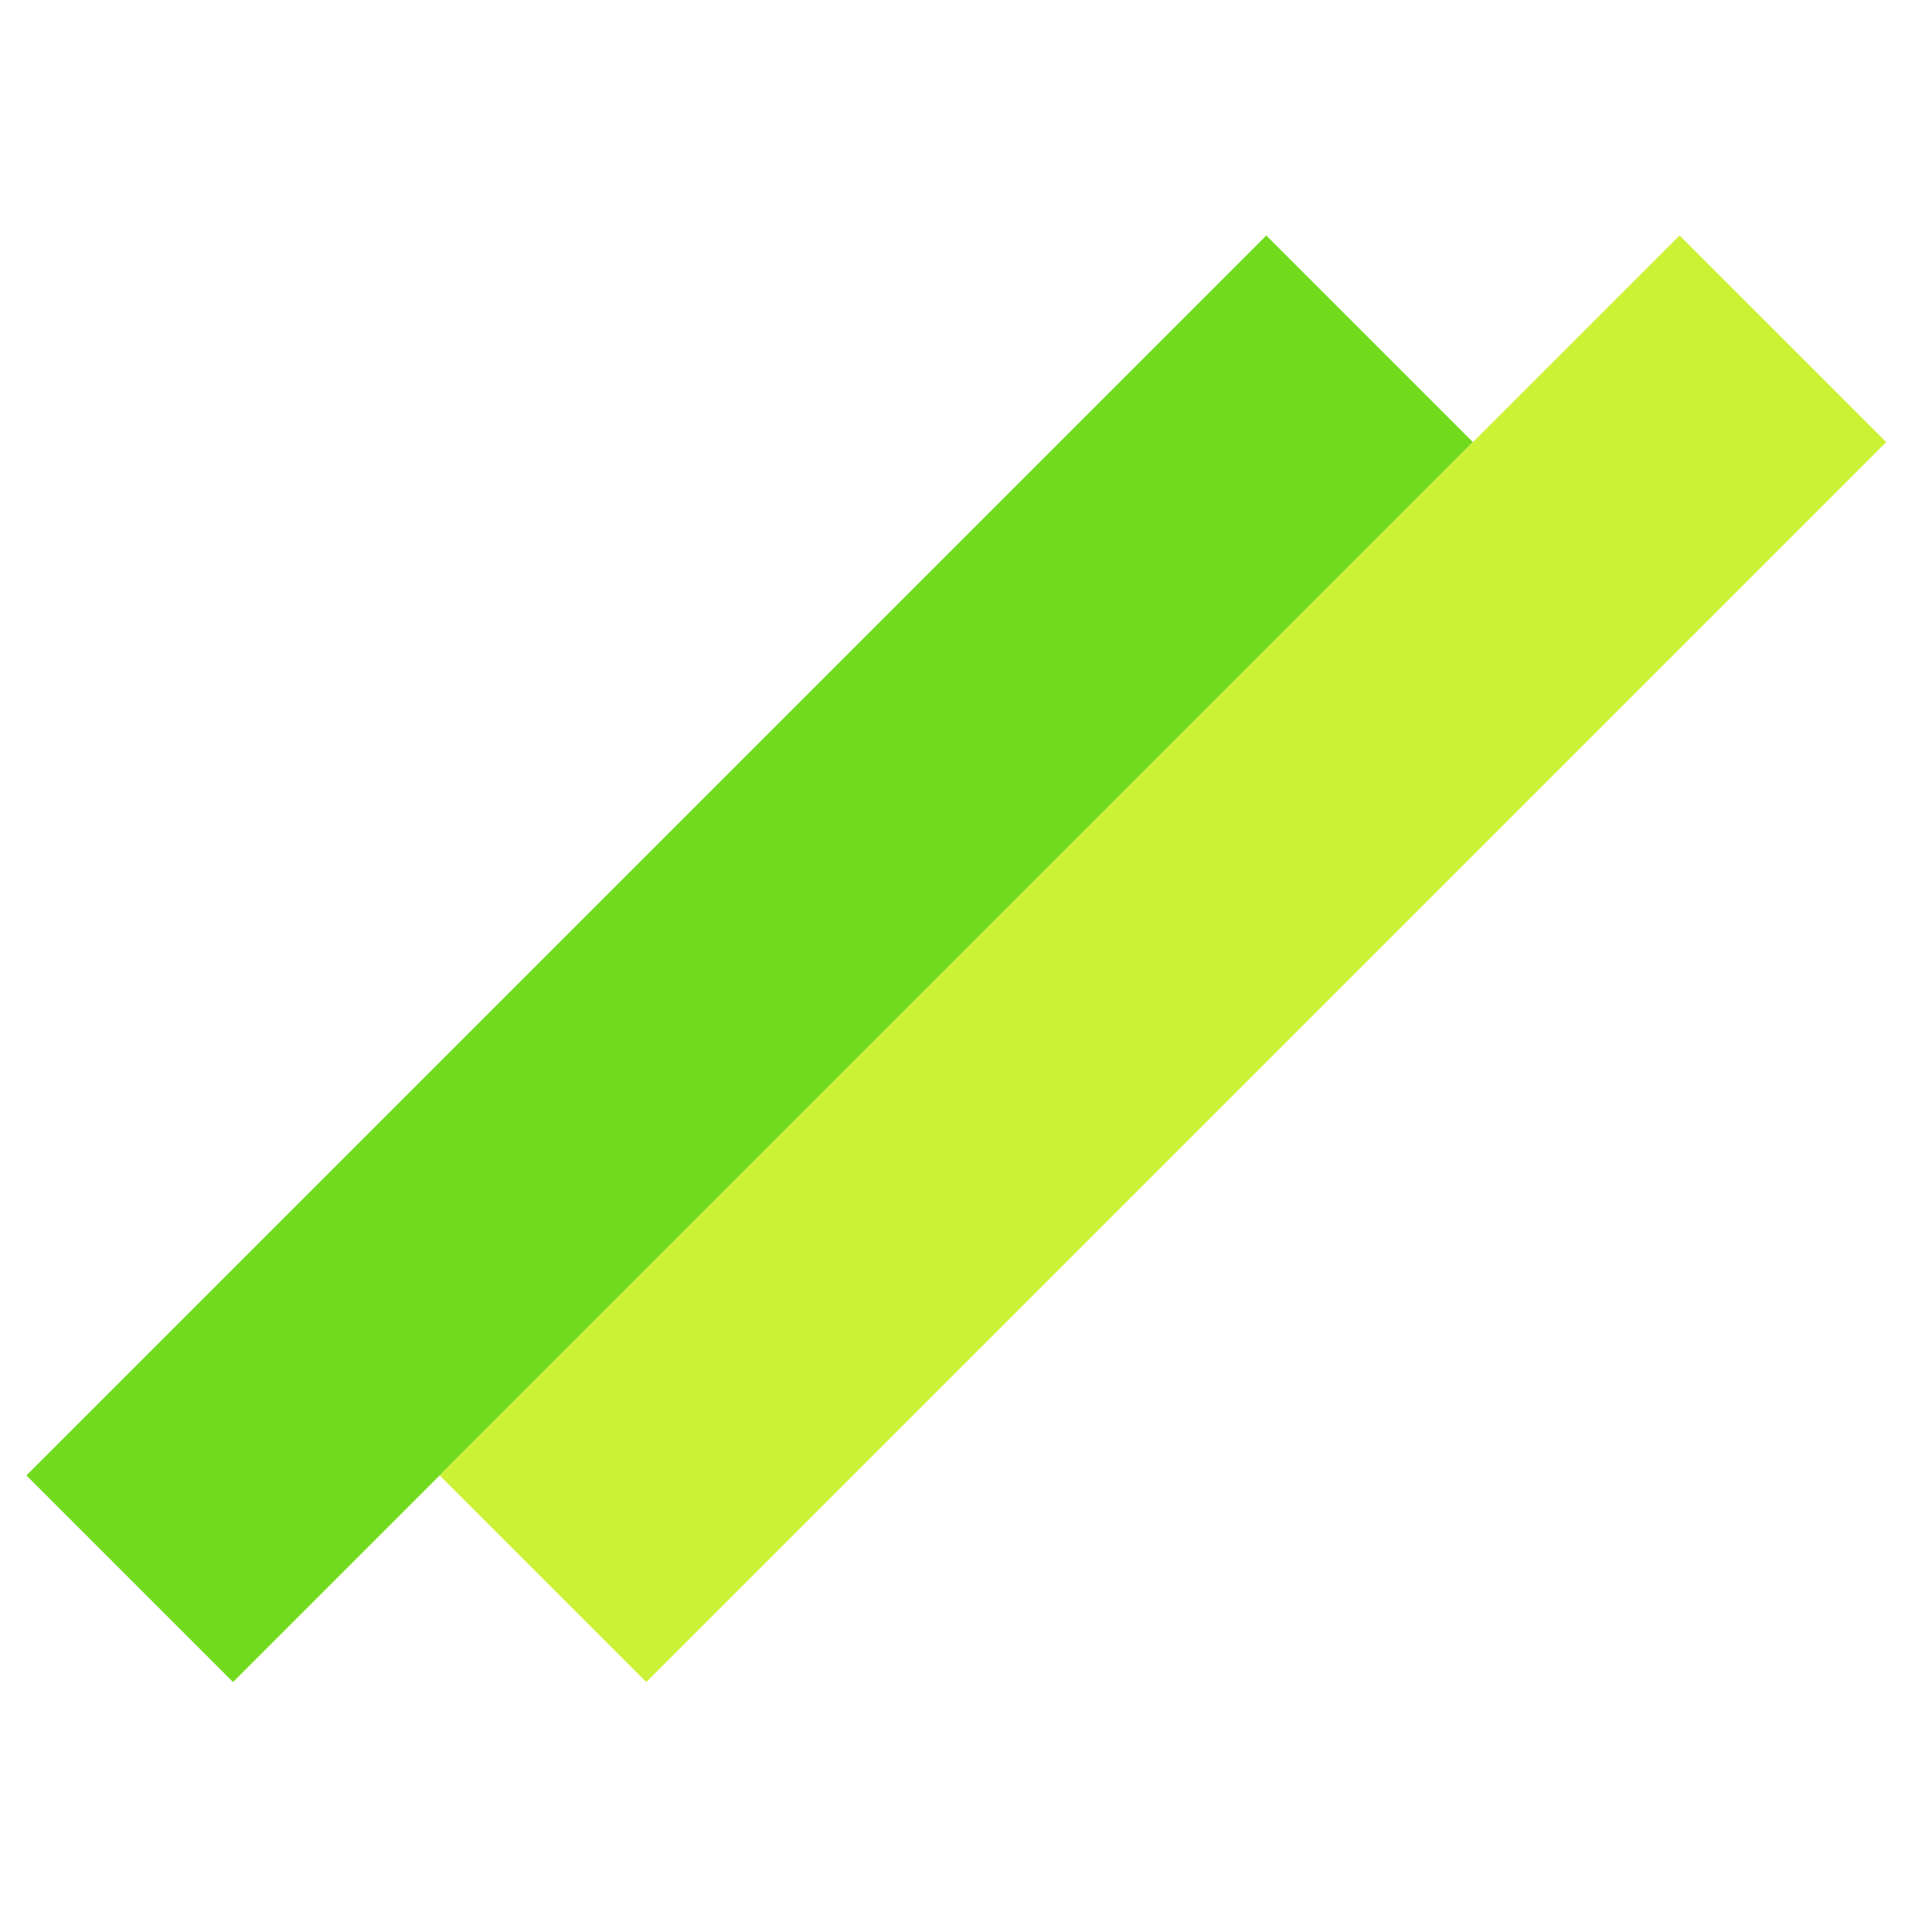
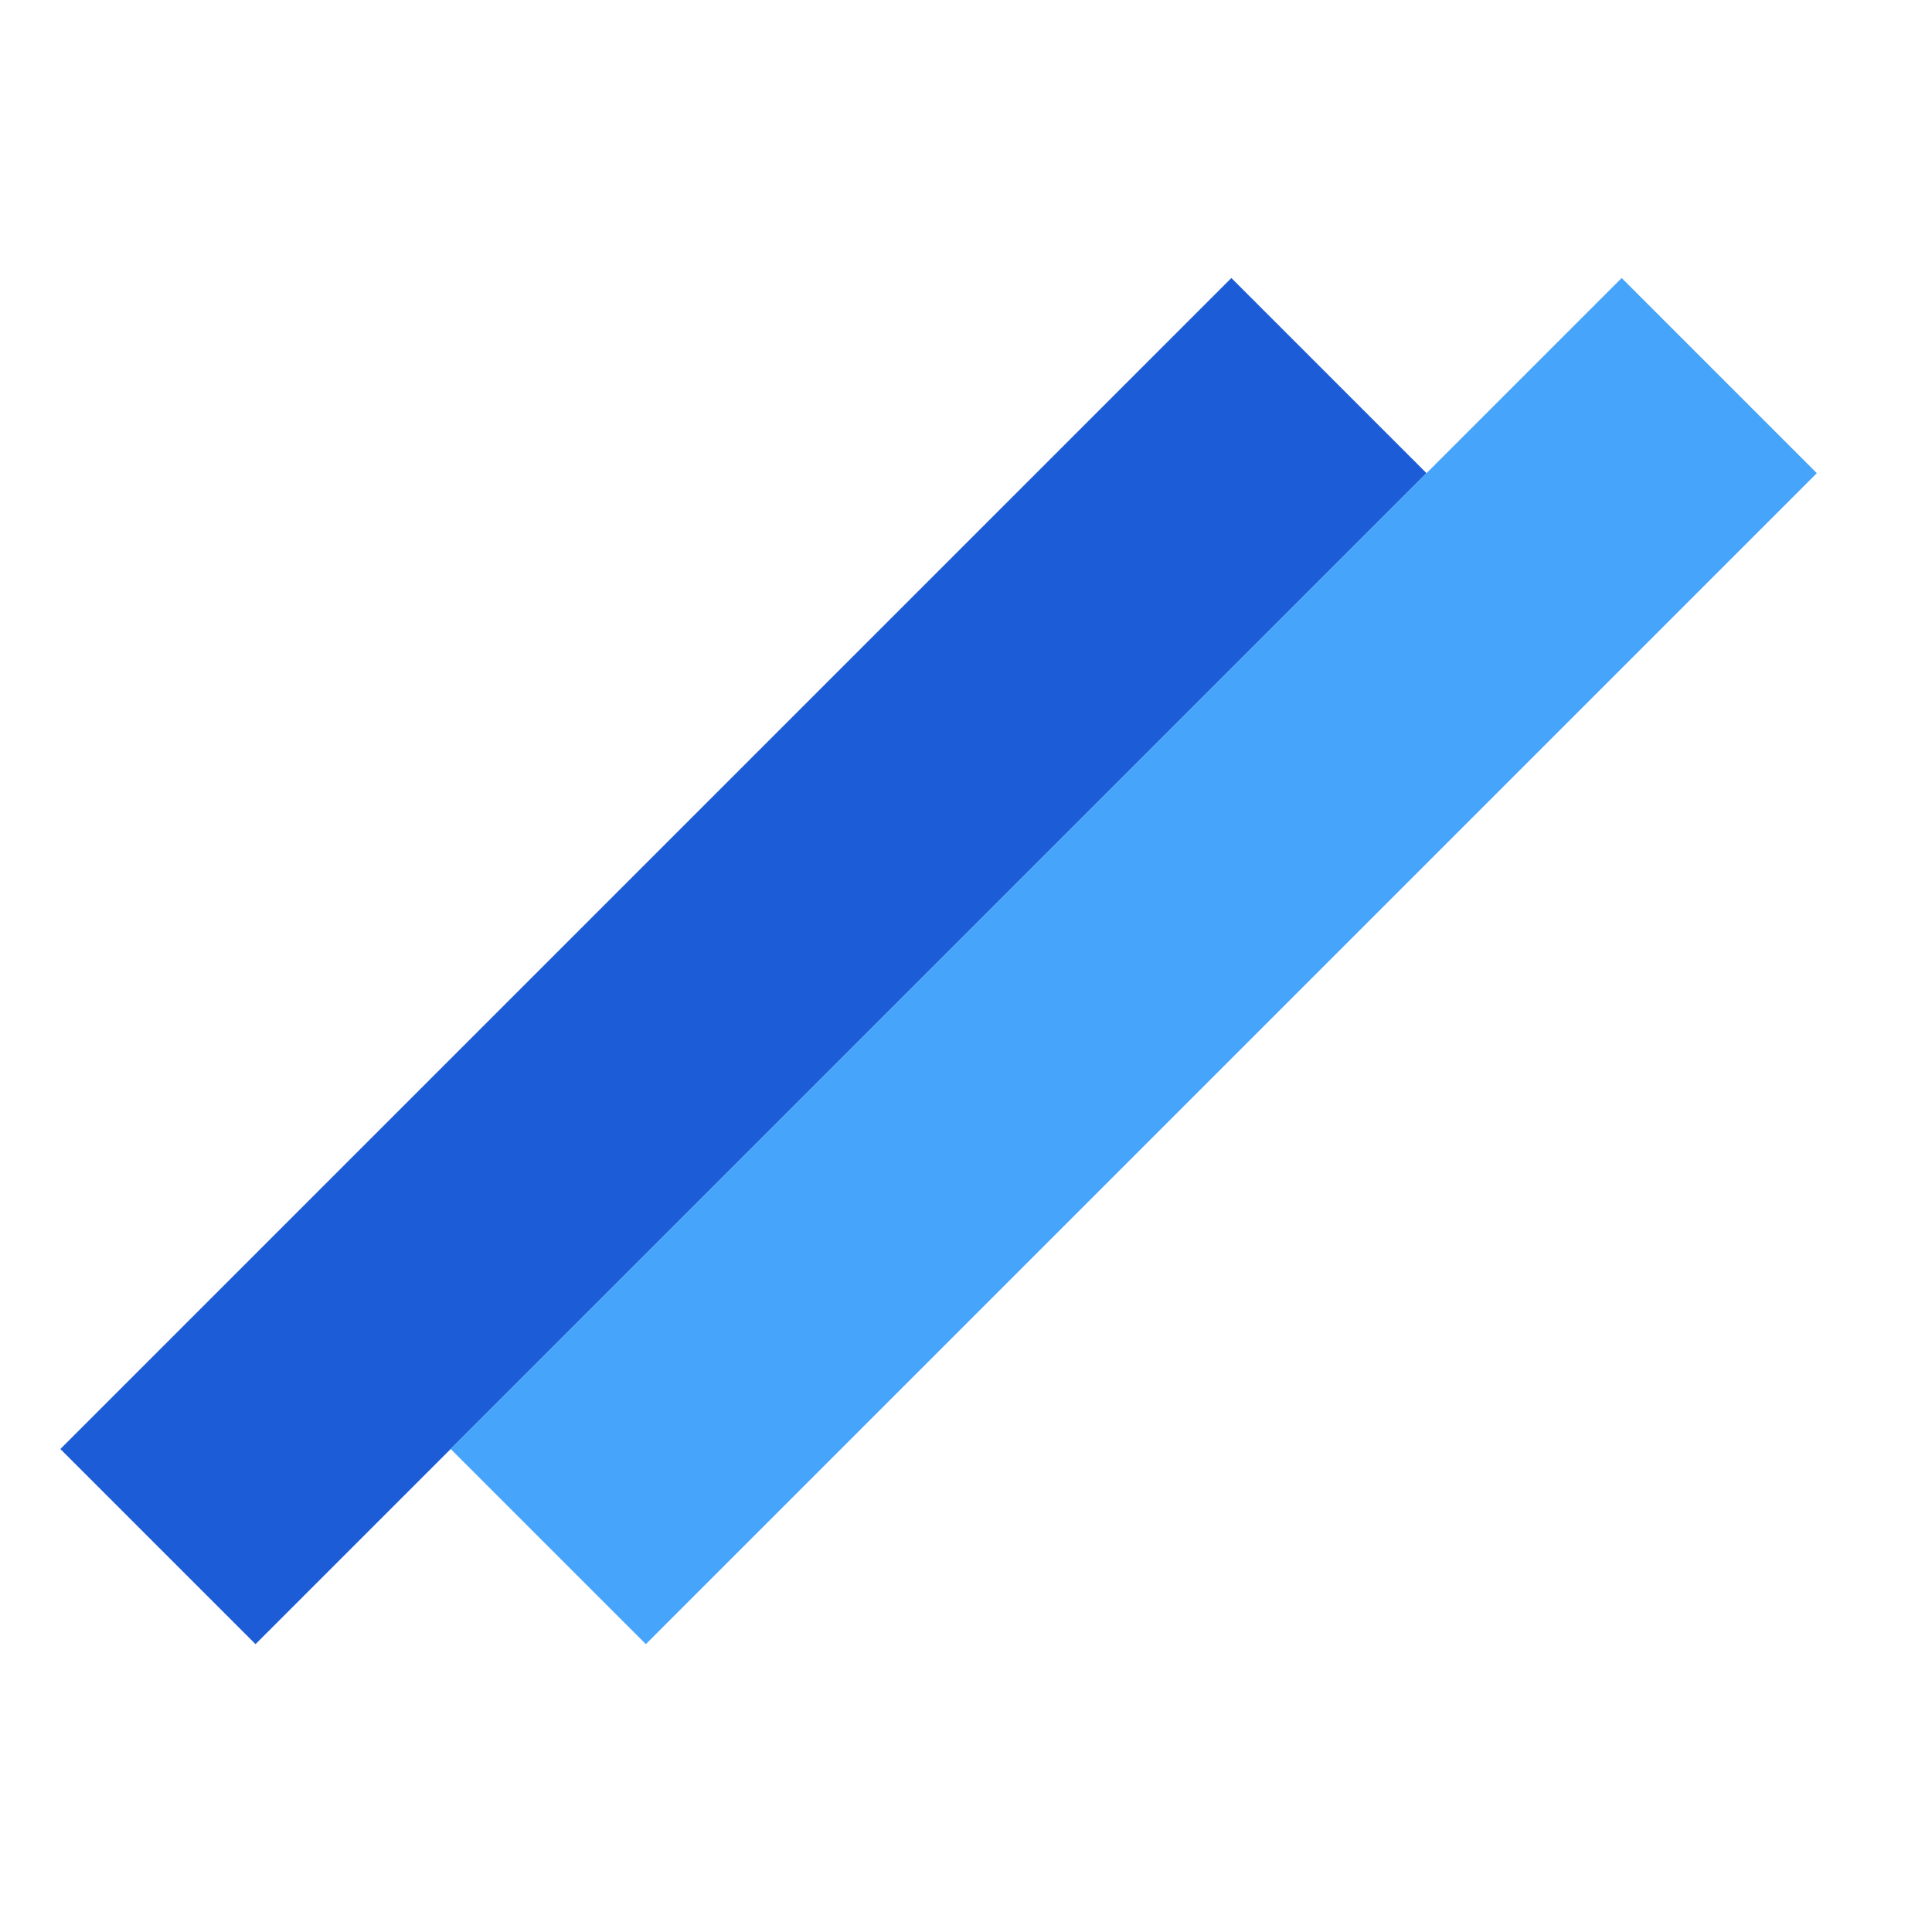
<svg xmlns="http://www.w3.org/2000/svg" width="32" height="32" viewBox="0 0 32 32" fill="none">
-   <rect x="0.437" y="24.437" width="29.043" height="4.84" transform="rotate(-45 0.437195 24.4372)" fill="#70DA1C" />
-   <rect x="7.283" y="24.437" width="29.043" height="4.84" transform="rotate(-45 7.28259 24.4371)" fill="#CCF235" />
+   <rect x="1" y="24" width="27.429" height="4.571" transform="rotate(-45 1 24)" fill="#1C5CD7" />
+   <rect x="7.465" y="24" width="27.429" height="4.571" transform="rotate(-45 7.46497 24)" fill="#46A4FB" />
</svg>
